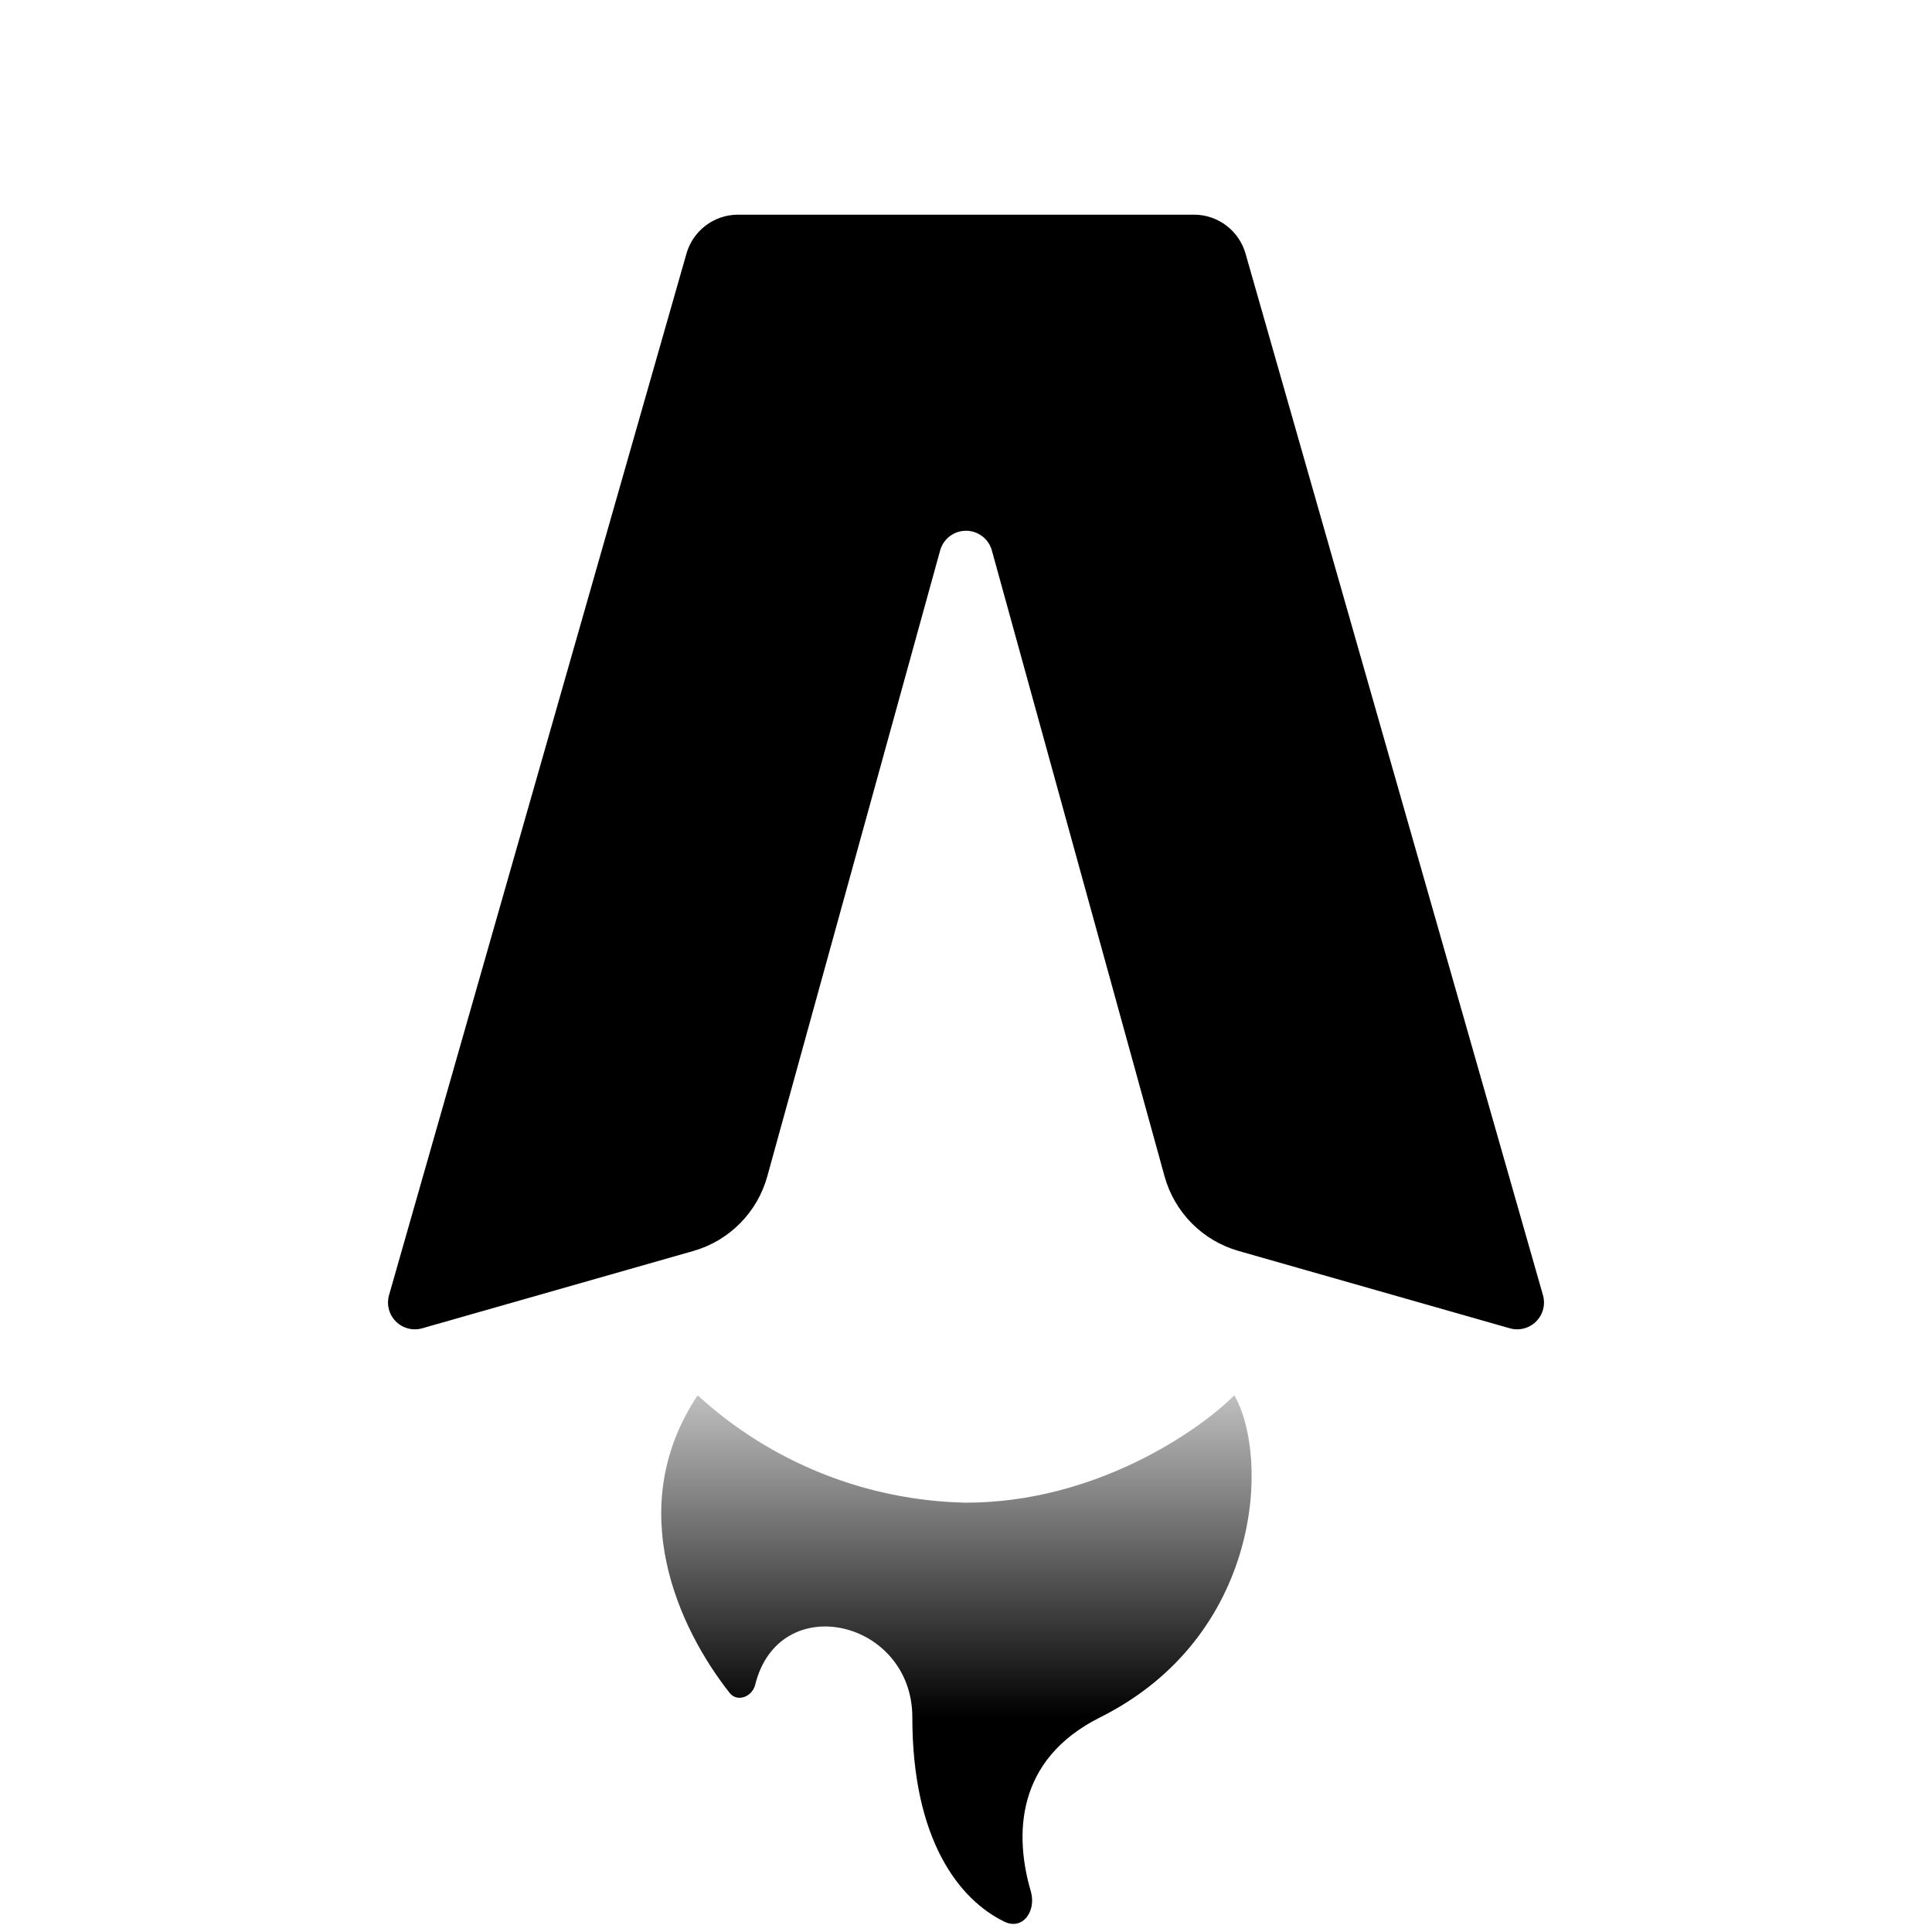
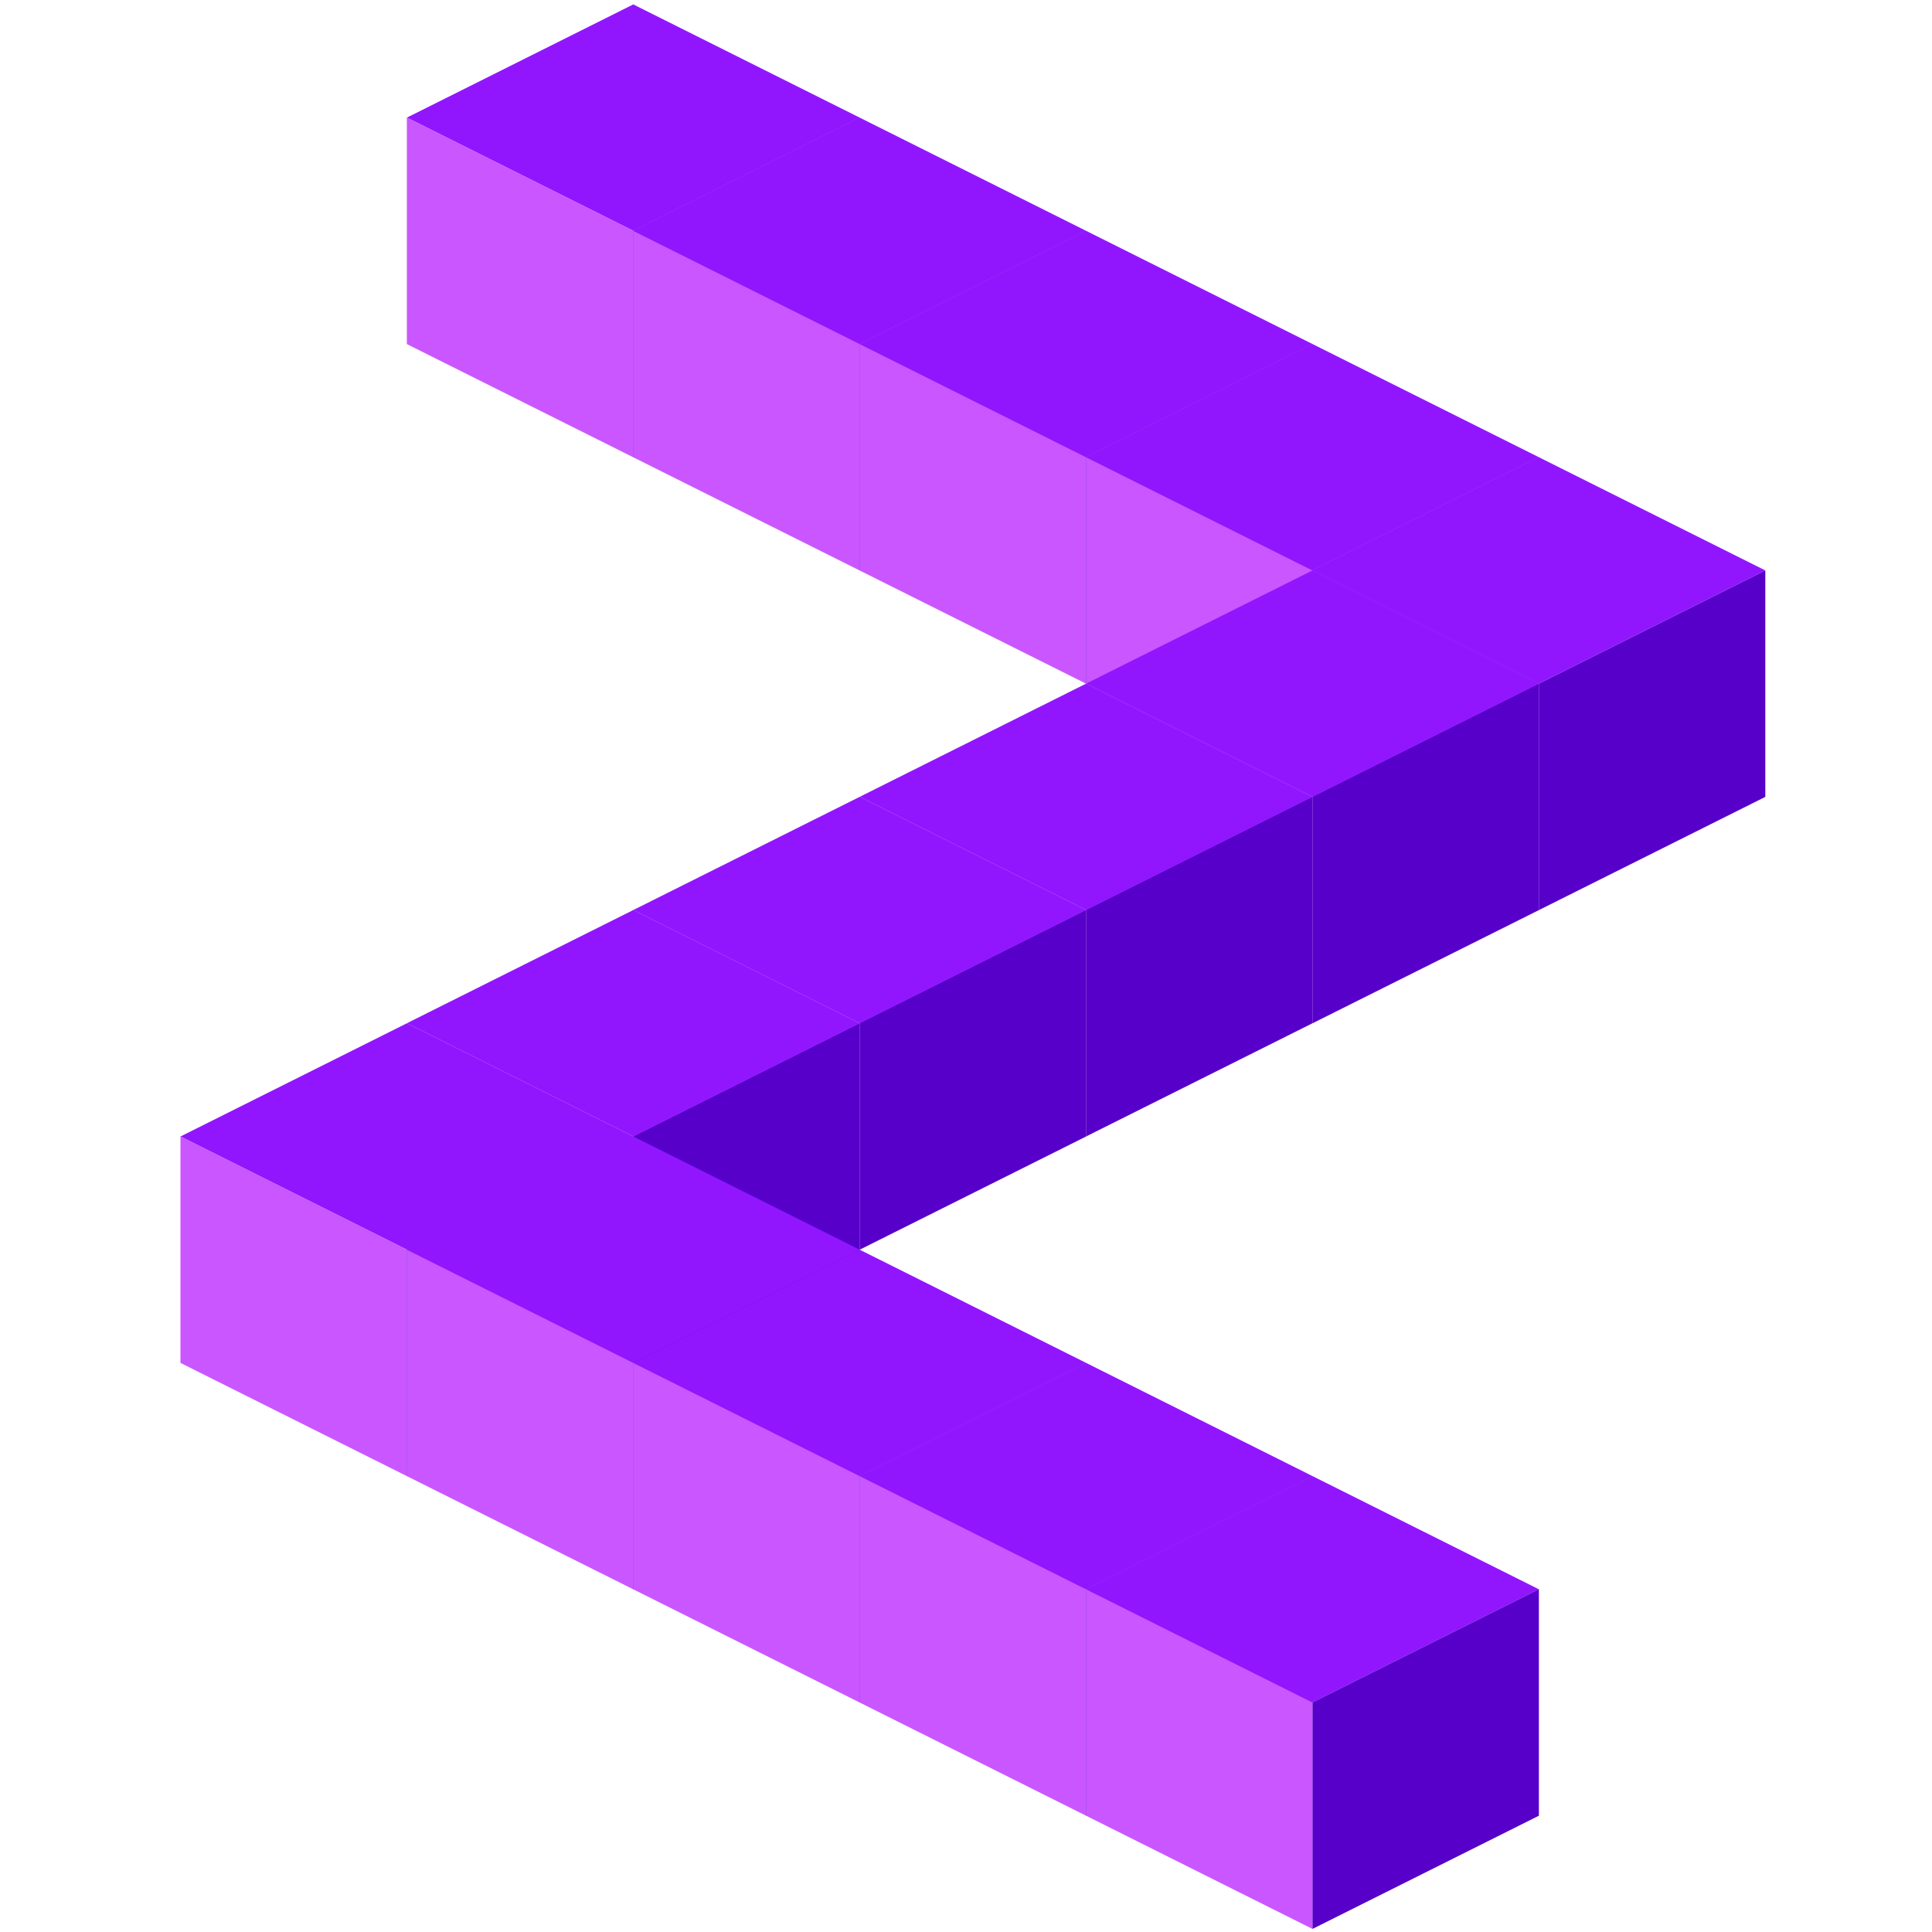
- <svg xmlns="http://www.w3.org/2000/svg" fill="none" viewBox="0 0 36 36">
-   <path fill="#000" d="M22.25 4h-8.5a1 1 0 0 0-.96.73l-5.54 19.4a.5.5 0 0 0 .62.62l5.05-1.44a2 2 0 0 0 1.38-1.4l3.22-11.66a.5.5 0 0 1 .96 0l3.22 11.67a2 2 0 0 0 1.38 1.39l5.05 1.44a.5.5 0 0 0 .62-.62l-5.54-19.4a1 1 0 0 0-.96-.73Z" />
-   <path fill="url(#gradient)" d="M18 28a7.63 7.63 0 0 1-5-2c-1.4 2.1-.35 4.35.6 5.55.14.17.41.07.47-.15.44-1.8 2.93-1.22 2.93.6 0 2.28.87 3.4 1.72 3.81.34.16.59-.2.49-.56-.31-1.05-.29-2.46 1.29-3.25 3-1.5 3.17-4.83 2.5-6-.67.67-2.6 2-5 2Z" />
+ <svg xmlns="http://www.w3.org/2000/svg" version="1.1" width="640" height="640" viewBox="0 0 640 640" xml:space="preserve">
  <defs>
-     <linearGradient id="gradient" x1="16" x2="16" y1="32" y2="24" gradientUnits="userSpaceOnUse">
-       <stop stop-color="#000" />
-       <stop offset="1" stop-color="#000" stop-opacity="0" />
-     </linearGradient>
-   </defs>
-   <style>
-     @media (prefers-color-scheme:dark){:root{filter:invert(100%)}}
-   </style>
+ </defs>
+   <g transform="matrix(1.2 0 0 1.2 322.28 320.22)">
+     <g style="">
+       <g transform="matrix(1 0 0 1 -93.75 -234.38)">
+         <polygon style="stroke: none; stroke-width: 1; stroke-dasharray: none; stroke-linecap: butt; stroke-dashoffset: 0; stroke-linejoin: miter; stroke-miterlimit: 4; fill: rgb(145,22,254); fill-rule: nonzero; opacity: 1;" points="-62.5,0 0,-31.25 62.5,0 0,31.25 " />
+       </g>
+       <g transform="matrix(1 0 0 1 -125 -187.5)">
+         <polygon style="stroke: none; stroke-width: 1; stroke-dasharray: none; stroke-linecap: butt; stroke-dashoffset: 0; stroke-linejoin: miter; stroke-miterlimit: 4; fill: rgb(201,86,255); fill-rule: nonzero; opacity: 1;" points="-31.25,-46.88 31.25,-15.63 31.25,46.88 -31.25,15.63 " />
+       </g>
+       <g transform="matrix(1 0 0 1 -62.5 -187.5)">
+         <polygon style="stroke: none; stroke-width: 1; stroke-dasharray: none; stroke-linecap: butt; stroke-dashoffset: 0; stroke-linejoin: miter; stroke-miterlimit: 4; fill: rgb(87,0,201); fill-rule: nonzero; opacity: 1;" points="-31.25,-15.63 31.25,-46.88 31.25,15.63 -31.25,46.88 " />
+       </g>
+       <g transform="matrix(1 0 0 1 -31.25 -203.13)">
+         <polygon style="stroke: none; stroke-width: 1; stroke-dasharray: none; stroke-linecap: butt; stroke-dashoffset: 0; stroke-linejoin: miter; stroke-miterlimit: 4; fill: rgb(145,22,254); fill-rule: nonzero; opacity: 1;" points="-62.5,0 0,-31.25 62.5,0 0,31.25 " />
+       </g>
+       <g transform="matrix(1 0 0 1 -62.5 -156.25)">
+         <polygon style="stroke: none; stroke-width: 1; stroke-dasharray: none; stroke-linecap: butt; stroke-dashoffset: 0; stroke-linejoin: miter; stroke-miterlimit: 4; fill: rgb(201,86,255); fill-rule: nonzero; opacity: 1;" points="-31.25,-46.88 31.25,-15.63 31.25,46.88 -31.25,15.63 " />
+       </g>
+       <g transform="matrix(1 0 0 1 0 -156.25)">
+         <polygon style="stroke: none; stroke-width: 1; stroke-dasharray: none; stroke-linecap: butt; stroke-dashoffset: 0; stroke-linejoin: miter; stroke-miterlimit: 4; fill: rgb(87,0,201); fill-rule: nonzero; opacity: 1;" points="-31.25,-15.63 31.25,-46.88 31.25,15.63 -31.25,46.88 " />
+       </g>
+       <g transform="matrix(1 0 0 1 31.25 -171.88)">
+         <polygon style="stroke: none; stroke-width: 1; stroke-dasharray: none; stroke-linecap: butt; stroke-dashoffset: 0; stroke-linejoin: miter; stroke-miterlimit: 4; fill: rgb(145,22,254); fill-rule: nonzero; opacity: 1;" points="-62.5,0 0,-31.25 62.5,0 0,31.25 " />
+       </g>
+       <g transform="matrix(1 0 0 1 0 -125)">
+         <polygon style="stroke: none; stroke-width: 1; stroke-dasharray: none; stroke-linecap: butt; stroke-dashoffset: 0; stroke-linejoin: miter; stroke-miterlimit: 4; fill: rgb(201,86,255); fill-rule: nonzero; opacity: 1;" points="-31.25,-46.88 31.25,-15.63 31.25,46.88 -31.25,15.63 " />
+       </g>
+       <g transform="matrix(1 0 0 1 62.5 -125)">
+         <polygon style="stroke: none; stroke-width: 1; stroke-dasharray: none; stroke-linecap: butt; stroke-dashoffset: 0; stroke-linejoin: miter; stroke-miterlimit: 4; fill: rgb(87,0,201); fill-rule: nonzero; opacity: 1;" points="-31.25,-15.63 31.25,-46.88 31.25,15.63 -31.25,46.88 " />
+       </g>
+       <g transform="matrix(1 0 0 1 93.75 -140.63)">
+         <polygon style="stroke: none; stroke-width: 1; stroke-dasharray: none; stroke-linecap: butt; stroke-dashoffset: 0; stroke-linejoin: miter; stroke-miterlimit: 4; fill: rgb(145,22,254); fill-rule: nonzero; opacity: 1;" points="-62.5,0 0,-31.25 62.5,0 0,31.25 " />
+       </g>
+       <g transform="matrix(1 0 0 1 62.5 -93.75)">
+         <polygon style="stroke: none; stroke-width: 1; stroke-dasharray: none; stroke-linecap: butt; stroke-dashoffset: 0; stroke-linejoin: miter; stroke-miterlimit: 4; fill: rgb(201,86,255); fill-rule: nonzero; opacity: 1;" points="-31.25,-46.88 31.25,-15.63 31.25,46.88 -31.25,15.63 " />
+       </g>
+       <g transform="matrix(1 0 0 1 125 -93.75)">
+         <polygon style="stroke: none; stroke-width: 1; stroke-dasharray: none; stroke-linecap: butt; stroke-dashoffset: 0; stroke-linejoin: miter; stroke-miterlimit: 4; fill: rgb(87,0,201); fill-rule: nonzero; opacity: 1;" points="-31.25,-15.63 31.25,-46.88 31.25,15.63 -31.25,46.88 " />
+       </g>
+       <g transform="matrix(1 0 0 1 156.25 -109.38)">
+         <polygon style="stroke: none; stroke-width: 1; stroke-dasharray: none; stroke-linecap: butt; stroke-dashoffset: 0; stroke-linejoin: miter; stroke-miterlimit: 4; fill: rgb(145,22,254); fill-rule: nonzero; opacity: 1;" points="-62.5,0 0,-31.25 62.5,0 0,31.25 " />
+       </g>
+       <g transform="matrix(1 0 0 1 125 -62.5)">
+         <polygon style="stroke: none; stroke-width: 1; stroke-dasharray: none; stroke-linecap: butt; stroke-dashoffset: 0; stroke-linejoin: miter; stroke-miterlimit: 4; fill: rgb(201,86,255); fill-rule: nonzero; opacity: 1;" points="-31.25,-46.88 31.25,-15.63 31.25,46.88 -31.25,15.63 " />
+       </g>
+       <g transform="matrix(1 0 0 1 187.5 -62.5)">
+         <polygon style="stroke: none; stroke-width: 1; stroke-dasharray: none; stroke-linecap: butt; stroke-dashoffset: 0; stroke-linejoin: miter; stroke-miterlimit: 4; fill: rgb(87,0,201); fill-rule: nonzero; opacity: 1;" points="-31.25,-15.63 31.25,-46.88 31.25,15.63 -31.25,46.88 " />
+       </g>
+       <g transform="matrix(1 0 0 1 93.75 -78.13)">
+         <polygon style="stroke: none; stroke-width: 1; stroke-dasharray: none; stroke-linecap: butt; stroke-dashoffset: 0; stroke-linejoin: miter; stroke-miterlimit: 4; fill: rgb(145,22,254); fill-rule: nonzero; opacity: 1;" points="-62.5,0 0,-31.25 62.5,0 0,31.25 " />
+       </g>
+       <g transform="matrix(1 0 0 1 62.5 -31.25)">
+         <polygon style="stroke: none; stroke-width: 1; stroke-dasharray: none; stroke-linecap: butt; stroke-dashoffset: 0; stroke-linejoin: miter; stroke-miterlimit: 4; fill: rgb(201,86,255); fill-rule: nonzero; opacity: 1;" points="-31.25,-46.88 31.25,-15.63 31.25,46.88 -31.25,15.63 " />
+       </g>
+       <g transform="matrix(1 0 0 1 125 -31.25)">
+         <polygon style="stroke: none; stroke-width: 1; stroke-dasharray: none; stroke-linecap: butt; stroke-dashoffset: 0; stroke-linejoin: miter; stroke-miterlimit: 4; fill: rgb(87,0,201); fill-rule: nonzero; opacity: 1;" points="-31.25,-15.63 31.25,-46.88 31.25,15.63 -31.25,46.88 " />
+       </g>
+       <g transform="matrix(1 0 0 1 31.25 -46.88)">
+         <polygon style="stroke: none; stroke-width: 1; stroke-dasharray: none; stroke-linecap: butt; stroke-dashoffset: 0; stroke-linejoin: miter; stroke-miterlimit: 4; fill: rgb(145,22,254); fill-rule: nonzero; opacity: 1;" points="-62.5,0 0,-31.25 62.5,0 0,31.25 " />
+       </g>
+       <g transform="matrix(1 0 0 1 0 -0.01)">
+         <polygon style="stroke: none; stroke-width: 1; stroke-dasharray: none; stroke-linecap: butt; stroke-dashoffset: 0; stroke-linejoin: miter; stroke-miterlimit: 4; fill: rgb(201,86,255); fill-rule: nonzero; opacity: 1;" points="-31.25,-46.88 31.25,-15.63 31.25,46.88 -31.25,15.63 " />
+       </g>
+       <g transform="matrix(1 0 0 1 62.5 -0.01)">
+         <polygon style="stroke: none; stroke-width: 1; stroke-dasharray: none; stroke-linecap: butt; stroke-dashoffset: 0; stroke-linejoin: miter; stroke-miterlimit: 4; fill: rgb(87,0,201); fill-rule: nonzero; opacity: 1;" points="-31.25,-15.63 31.25,-46.88 31.25,15.63 -31.25,46.88 " />
+       </g>
+       <g transform="matrix(1 0 0 1 -31.25 -15.63)">
+         <polygon style="stroke: none; stroke-width: 1; stroke-dasharray: none; stroke-linecap: butt; stroke-dashoffset: 0; stroke-linejoin: miter; stroke-miterlimit: 4; fill: rgb(145,22,254); fill-rule: nonzero; opacity: 1;" points="-62.5,0 0,-31.25 62.5,0 0,31.25 " />
+       </g>
+       <g transform="matrix(1 0 0 1 -62.5 31.25)">
+         <polygon style="stroke: none; stroke-width: 1; stroke-dasharray: none; stroke-linecap: butt; stroke-dashoffset: 0; stroke-linejoin: miter; stroke-miterlimit: 4; fill: rgb(201,86,255); fill-rule: nonzero; opacity: 1;" points="-31.25,-46.88 31.25,-15.63 31.25,46.88 -31.25,15.63 " />
+       </g>
+       <g transform="matrix(1 0 0 1 0 31.25)">
+         <polygon style="stroke: none; stroke-width: 1; stroke-dasharray: none; stroke-linecap: butt; stroke-dashoffset: 0; stroke-linejoin: miter; stroke-miterlimit: 4; fill: rgb(87,0,201); fill-rule: nonzero; opacity: 1;" points="-31.25,-15.63 31.25,-46.88 31.25,15.63 -31.25,46.88 " />
+       </g>
+       <g transform="matrix(1 0 0 1 -93.75 15.62)">
+         <polygon style="stroke: none; stroke-width: 1; stroke-dasharray: none; stroke-linecap: butt; stroke-dashoffset: 0; stroke-linejoin: miter; stroke-miterlimit: 4; fill: rgb(145,22,254); fill-rule: nonzero; opacity: 1;" points="-62.5,0 0,-31.25 62.5,0 0,31.25 " />
+       </g>
+       <g transform="matrix(1 0 0 1 -125 62.51)">
+         <polygon style="stroke: none; stroke-width: 1; stroke-dasharray: none; stroke-linecap: butt; stroke-dashoffset: 0; stroke-linejoin: miter; stroke-miterlimit: 4; fill: rgb(201,86,255); fill-rule: nonzero; opacity: 1;" points="-31.25,-46.88 31.25,-15.63 31.25,46.88 -31.25,15.63 " />
+       </g>
+       <g transform="matrix(1 0 0 1 -62.5 62.51)">
+         <polygon style="stroke: none; stroke-width: 1; stroke-dasharray: none; stroke-linecap: butt; stroke-dashoffset: 0; stroke-linejoin: miter; stroke-miterlimit: 4; fill: rgb(87,0,201); fill-rule: nonzero; opacity: 1;" points="-31.25,-15.63 31.25,-46.88 31.25,15.63 -31.25,46.88 " />
+       </g>
+       <g transform="matrix(1 0 0 1 -156.25 46.88)">
+         <polygon style="stroke: none; stroke-width: 1; stroke-dasharray: none; stroke-linecap: butt; stroke-dashoffset: 0; stroke-linejoin: miter; stroke-miterlimit: 4; fill: rgb(145,22,254); fill-rule: nonzero; opacity: 1;" points="-62.5,0 0,-31.25 62.5,0 0,31.25 " />
+       </g>
+       <g transform="matrix(1 0 0 1 -187.5 93.75)">
+         <polygon style="stroke: none; stroke-width: 1; stroke-dasharray: none; stroke-linecap: butt; stroke-dashoffset: 0; stroke-linejoin: miter; stroke-miterlimit: 4; fill: rgb(201,86,255); fill-rule: nonzero; opacity: 1;" points="-31.25,-46.88 31.25,-15.63 31.25,46.88 -31.25,15.63 " />
+       </g>
+       <g transform="matrix(1 0 0 1 -125 93.75)">
+         <polygon style="stroke: none; stroke-width: 1; stroke-dasharray: none; stroke-linecap: butt; stroke-dashoffset: 0; stroke-linejoin: miter; stroke-miterlimit: 4; fill: rgb(87,0,201); fill-rule: nonzero; opacity: 1;" points="-31.25,-15.63 31.25,-46.88 31.25,15.63 -31.25,46.88 " />
+       </g>
+       <g transform="matrix(1 0 0 1 -93.75 78.13)">
+         <polygon style="stroke: none; stroke-width: 1; stroke-dasharray: none; stroke-linecap: butt; stroke-dashoffset: 0; stroke-linejoin: miter; stroke-miterlimit: 4; fill: rgb(145,22,254); fill-rule: nonzero; opacity: 1;" points="-62.5,0 0,-31.25 62.5,0 0,31.25 " />
+       </g>
+       <g transform="matrix(1 0 0 1 -125 125)">
+         <polygon style="stroke: none; stroke-width: 1; stroke-dasharray: none; stroke-linecap: butt; stroke-dashoffset: 0; stroke-linejoin: miter; stroke-miterlimit: 4; fill: rgb(201,86,255); fill-rule: nonzero; opacity: 1;" points="-31.25,-46.88 31.25,-15.63 31.25,46.88 -31.25,15.63 " />
+       </g>
+       <g transform="matrix(1 0 0 1 -62.5 125)">
+         <polygon style="stroke: none; stroke-width: 1; stroke-dasharray: none; stroke-linecap: butt; stroke-dashoffset: 0; stroke-linejoin: miter; stroke-miterlimit: 4; fill: rgb(87,0,201); fill-rule: nonzero; opacity: 1;" points="-31.25,-15.63 31.25,-46.88 31.25,15.63 -31.25,46.88 " />
+       </g>
+       <g transform="matrix(1 0 0 1 -31.25 109.38)">
+         <polygon style="stroke: none; stroke-width: 1; stroke-dasharray: none; stroke-linecap: butt; stroke-dashoffset: 0; stroke-linejoin: miter; stroke-miterlimit: 4; fill: rgb(145,22,254); fill-rule: nonzero; opacity: 1;" points="-62.5,0 0,-31.25 62.5,0 0,31.25 " />
+       </g>
+       <g transform="matrix(1 0 0 1 -62.5 156.25)">
+         <polygon style="stroke: none; stroke-width: 1; stroke-dasharray: none; stroke-linecap: butt; stroke-dashoffset: 0; stroke-linejoin: miter; stroke-miterlimit: 4; fill: rgb(201,86,255); fill-rule: nonzero; opacity: 1;" points="-31.25,-46.88 31.25,-15.63 31.25,46.88 -31.25,15.63 " />
+       </g>
+       <g transform="matrix(1 0 0 1 0 156.25)">
+         <polygon style="stroke: none; stroke-width: 1; stroke-dasharray: none; stroke-linecap: butt; stroke-dashoffset: 0; stroke-linejoin: miter; stroke-miterlimit: 4; fill: rgb(87,0,201); fill-rule: nonzero; opacity: 1;" points="-31.25,-15.63 31.25,-46.88 31.25,15.63 -31.25,46.88 " />
+       </g>
+       <g transform="matrix(1 0 0 1 31.25 140.63)">
+         <polygon style="stroke: none; stroke-width: 1; stroke-dasharray: none; stroke-linecap: butt; stroke-dashoffset: 0; stroke-linejoin: miter; stroke-miterlimit: 4; fill: rgb(145,22,254); fill-rule: nonzero; opacity: 1;" points="-62.5,0 0,-31.25 62.5,0 0,31.25 " />
+       </g>
+       <g transform="matrix(1 0 0 1 0 187.5)">
+         <polygon style="stroke: none; stroke-width: 1; stroke-dasharray: none; stroke-linecap: butt; stroke-dashoffset: 0; stroke-linejoin: miter; stroke-miterlimit: 4; fill: rgb(201,86,255); fill-rule: nonzero; opacity: 1;" points="-31.25,-46.88 31.25,-15.63 31.25,46.88 -31.25,15.63 " />
+       </g>
+       <g transform="matrix(1 0 0 1 62.5 187.5)">
+         <polygon style="stroke: none; stroke-width: 1; stroke-dasharray: none; stroke-linecap: butt; stroke-dashoffset: 0; stroke-linejoin: miter; stroke-miterlimit: 4; fill: rgb(87,0,201); fill-rule: nonzero; opacity: 1;" points="-31.25,-15.63 31.25,-46.88 31.25,15.63 -31.25,46.88 " />
+       </g>
+       <g transform="matrix(1 0 0 1 93.75 171.88)">
+         <polygon style="stroke: none; stroke-width: 1; stroke-dasharray: none; stroke-linecap: butt; stroke-dashoffset: 0; stroke-linejoin: miter; stroke-miterlimit: 4; fill: rgb(145,22,254); fill-rule: nonzero; opacity: 1;" points="-62.5,0 0,-31.25 62.5,0 0,31.25 " />
+       </g>
+       <g transform="matrix(1 0 0 1 62.5 218.75)">
+         <polygon style="stroke: none; stroke-width: 1; stroke-dasharray: none; stroke-linecap: butt; stroke-dashoffset: 0; stroke-linejoin: miter; stroke-miterlimit: 4; fill: rgb(201,86,255); fill-rule: nonzero; opacity: 1;" points="-31.25,-46.88 31.25,-15.63 31.25,46.88 -31.25,15.63 " />
+       </g>
+       <g transform="matrix(1 0 0 1 125 218.75)">
+         <polygon style="stroke: none; stroke-width: 1; stroke-dasharray: none; stroke-linecap: butt; stroke-dashoffset: 0; stroke-linejoin: miter; stroke-miterlimit: 4; fill: rgb(87,0,201); fill-rule: nonzero; opacity: 1;" points="-31.25,-15.63 31.25,-46.88 31.25,15.63 -31.25,46.88 " />
+       </g>
+     </g>
+   </g>
</svg>
